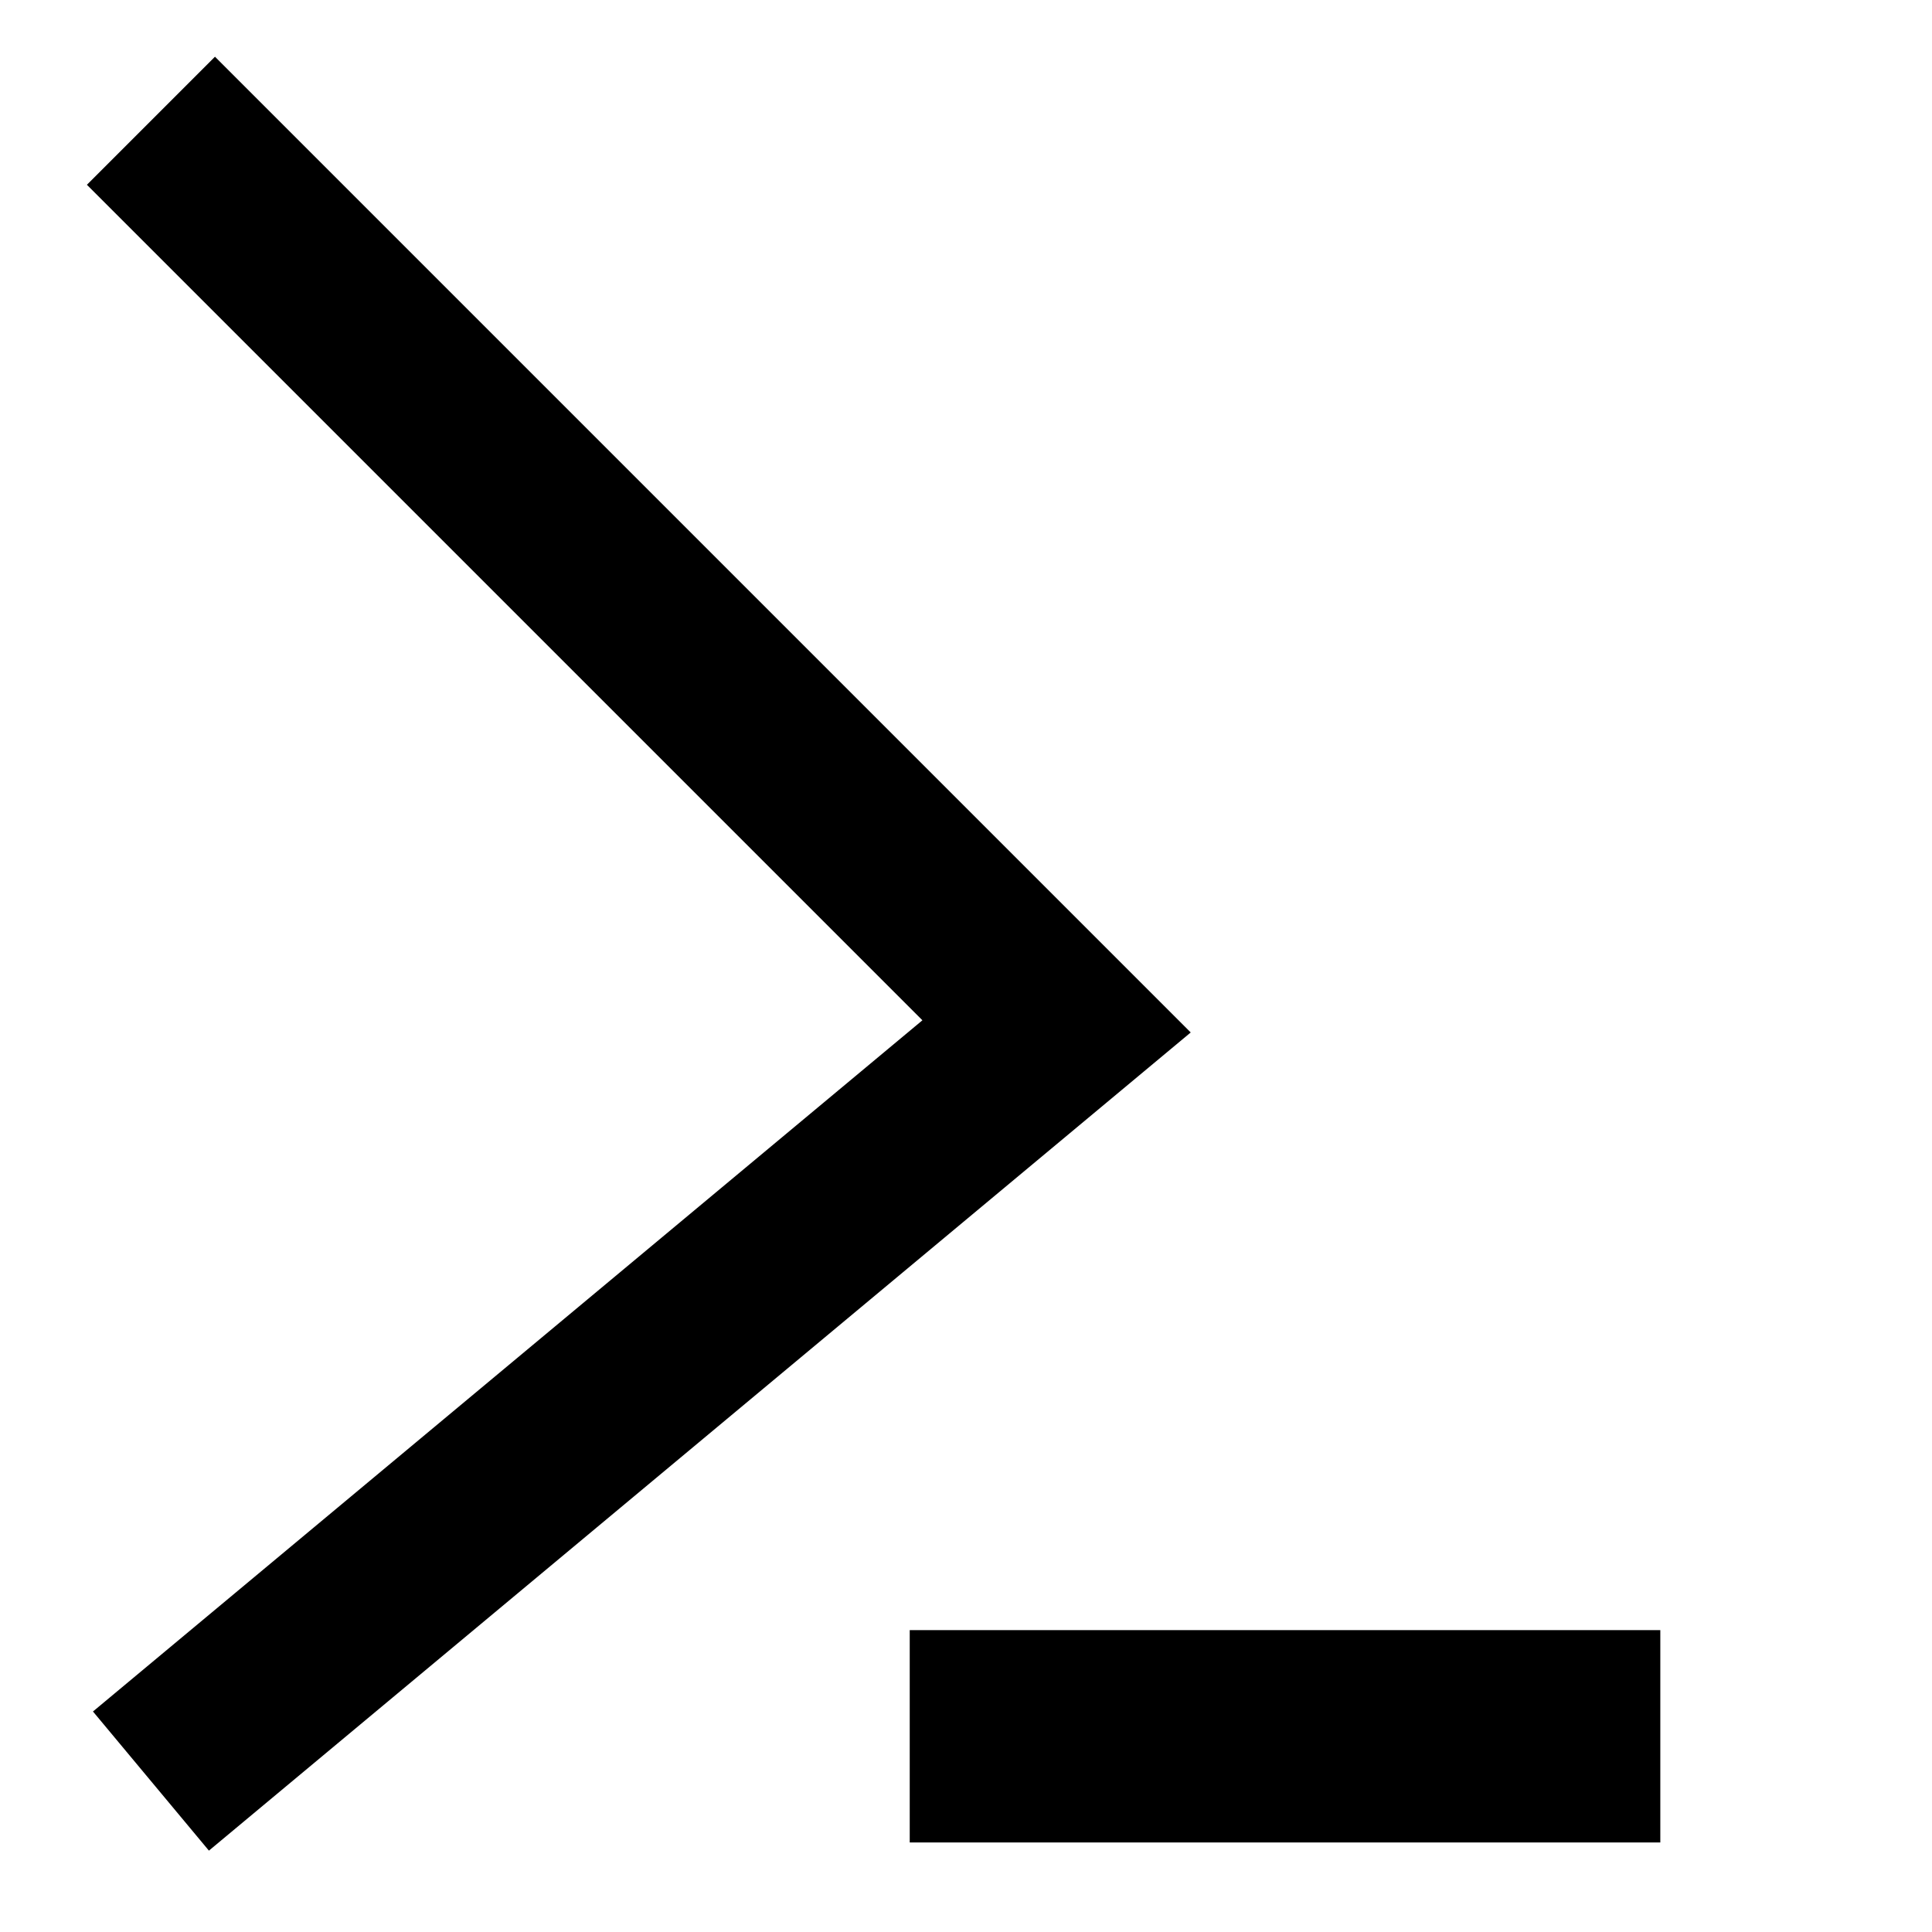
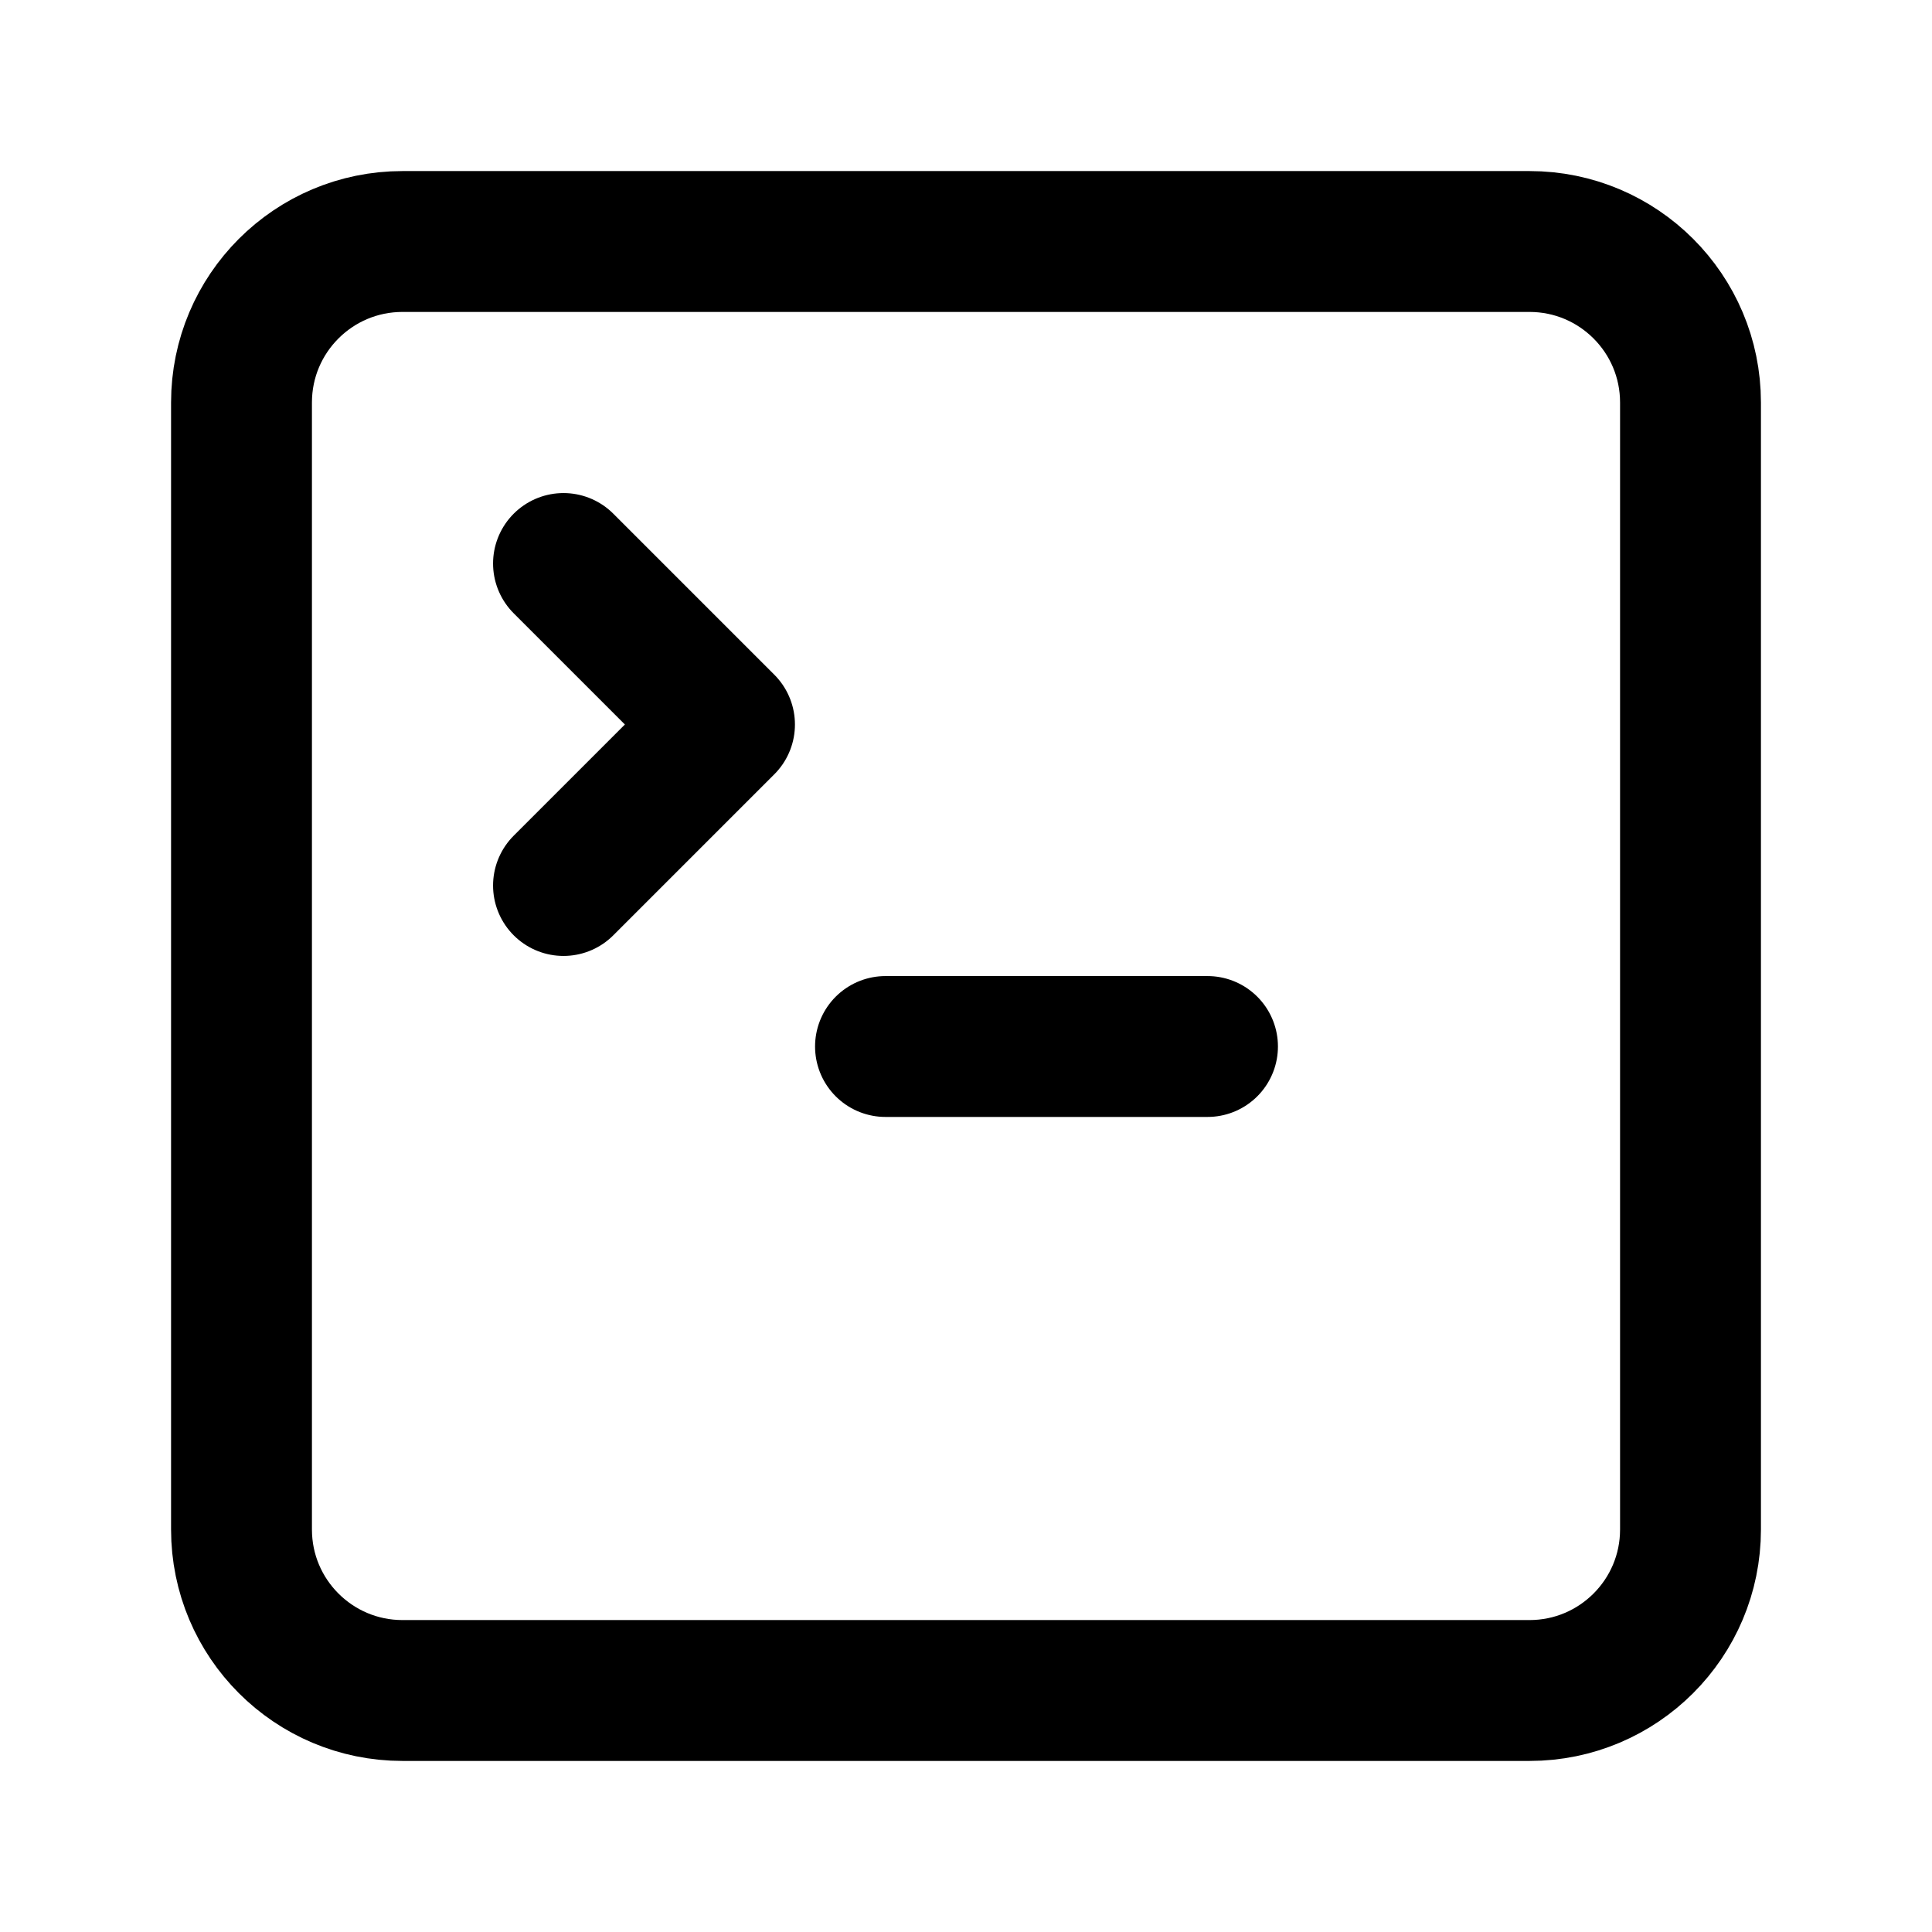
- <svg xmlns="http://www.w3.org/2000/svg" version="1.1" width="64" height="64" viewBox="0 0 64 64" id="svg4">
-   <defs id="defs8" />
-   <path style="fill:none;stroke:#000000;stroke-width:6;stroke-linecap:butt;stroke-linejoin:miter;stroke-opacity:1;stroke-miterlimit:4;stroke-dasharray:none" d="M 5,4 35,34 5,59" id="path815" />
-   <rect style="fill:#000000;stroke-width:7.097;stroke-miterlimit:4;stroke-dasharray:none" id="rect819" width="24.864" height="7.034" x="30.136" y="54" />
+ <svg xmlns="http://www.w3.org/2000/svg" width="24" height="24" viewBox="0 0 24 24" fill="none" stroke="#000000" stroke-width="1.75" stroke-linecap="round" stroke-linejoin="round">
+   <path d="m7 11 2-2-2-2" />
+   <path d="M11 13h4" />
+   <rect width="18" height="18" x="3" y="3" rx="2" ry="2" />
</svg>
